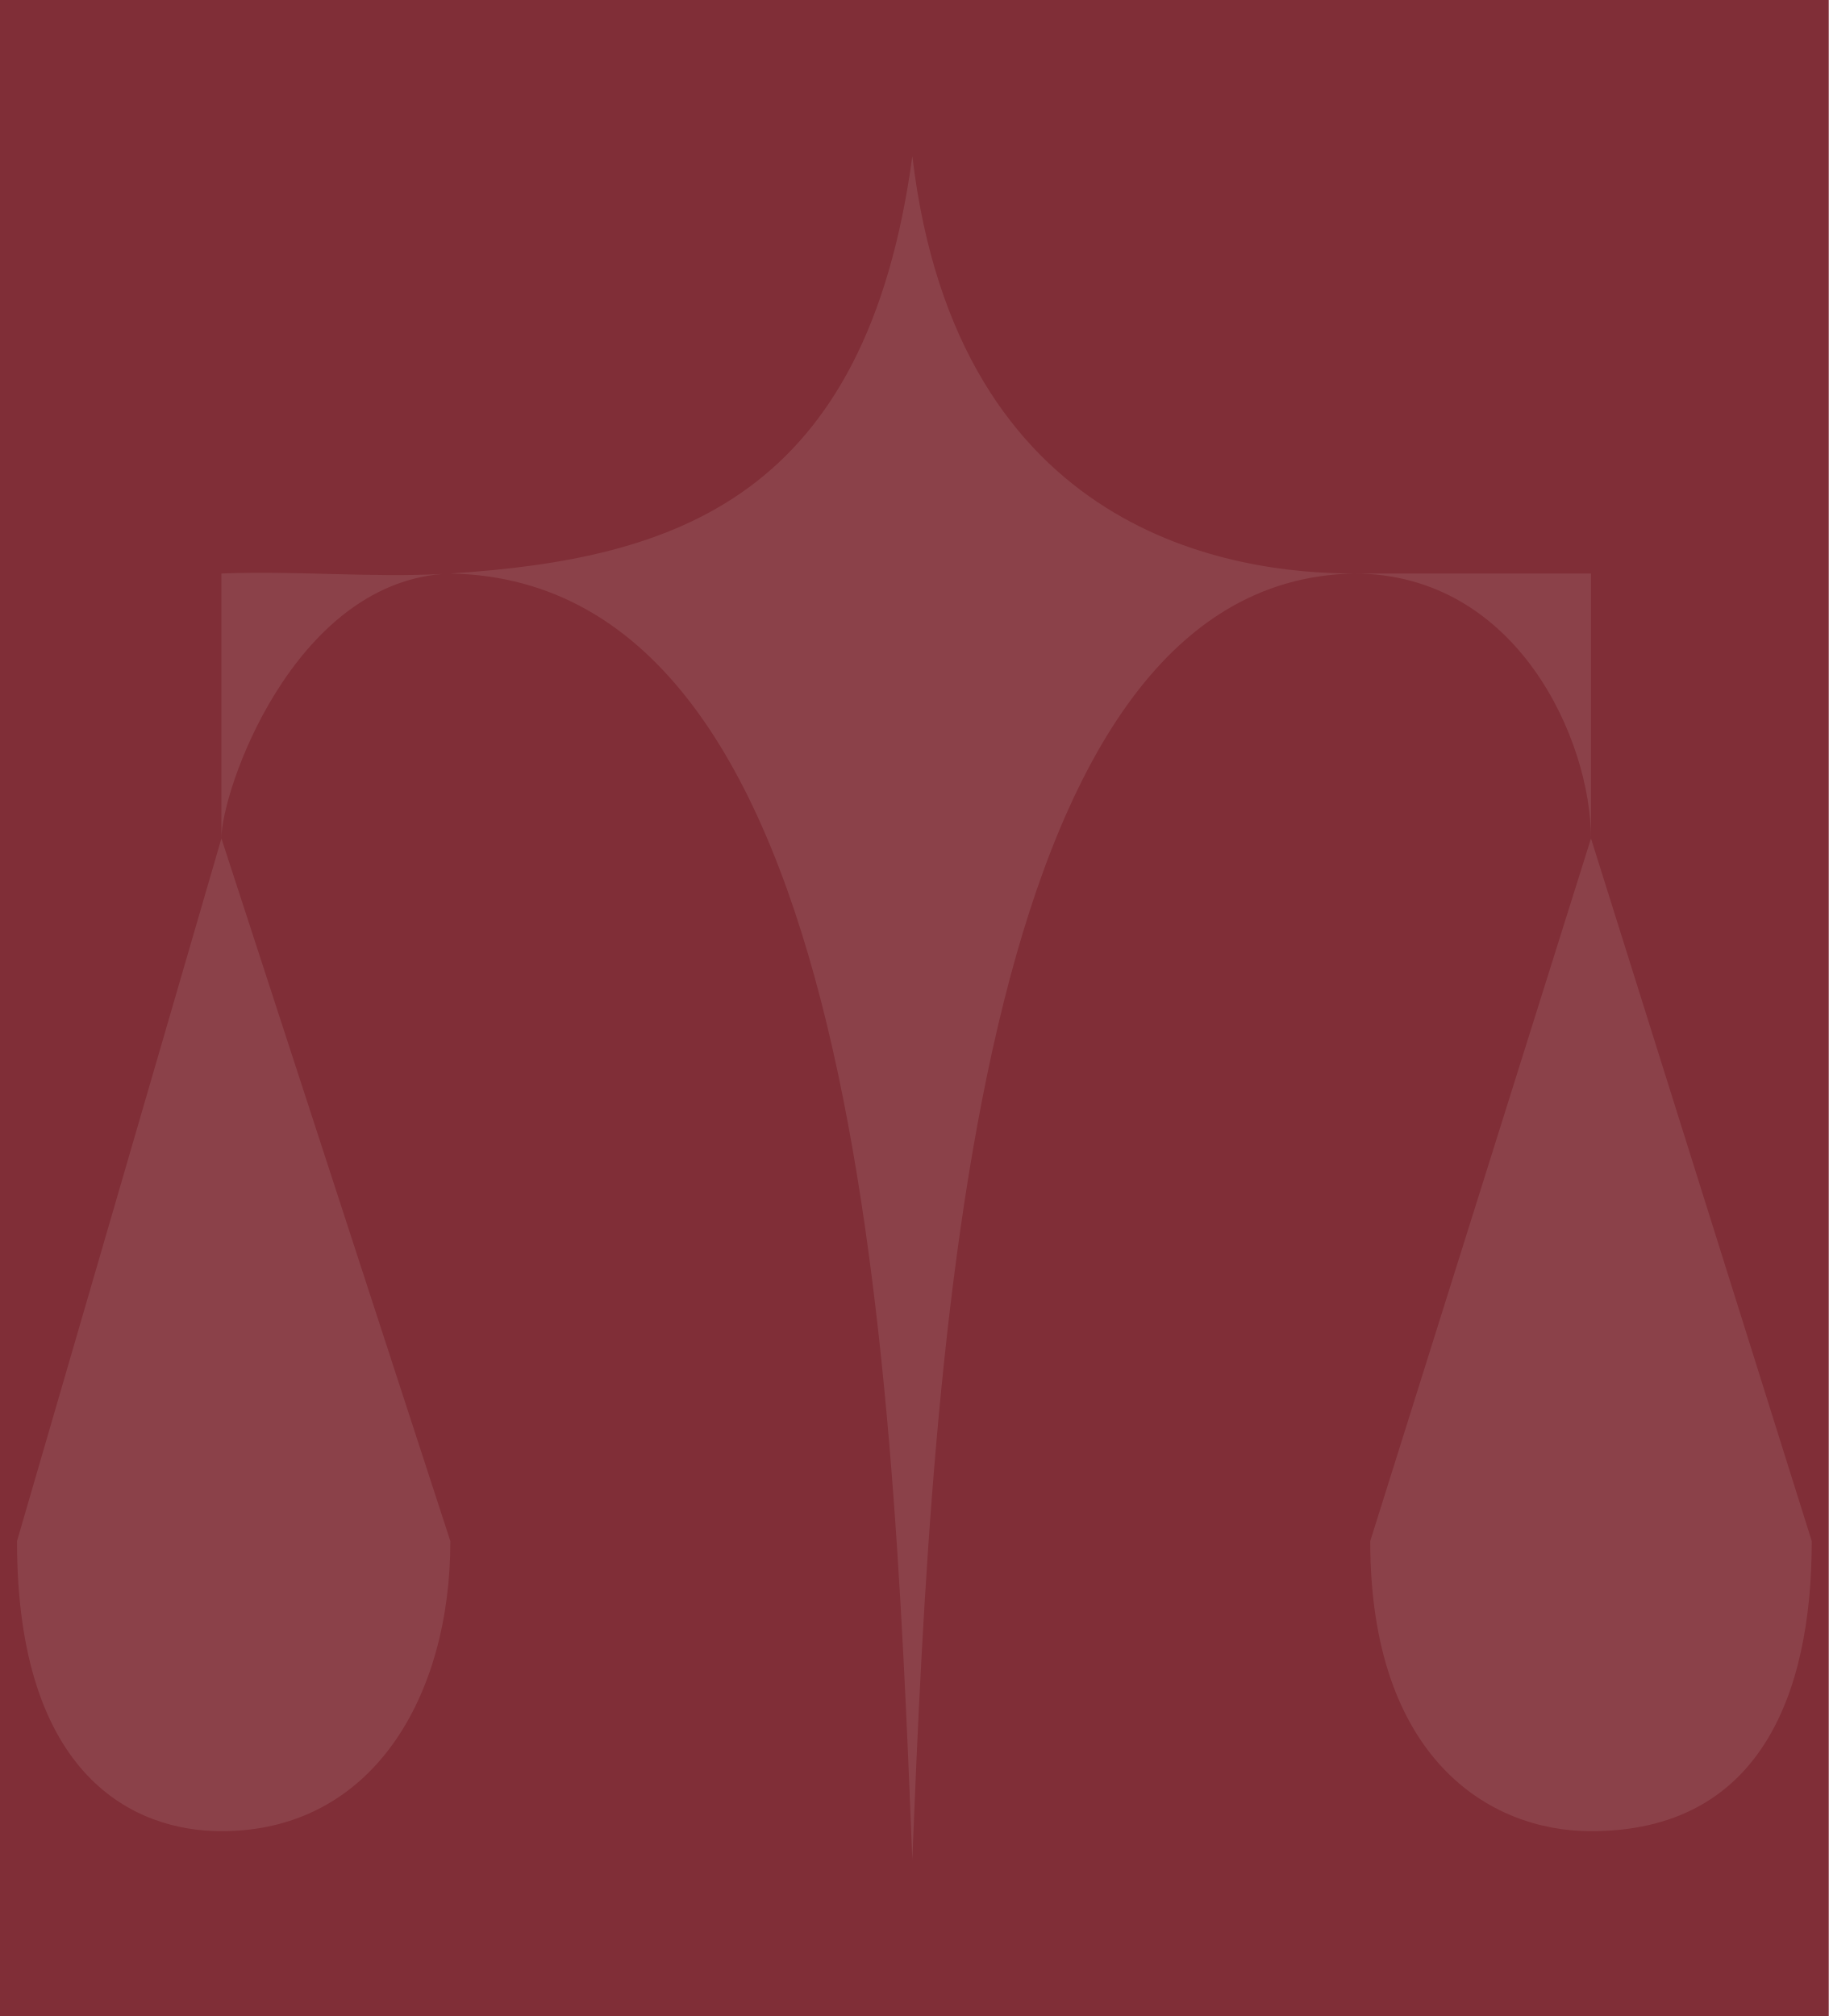
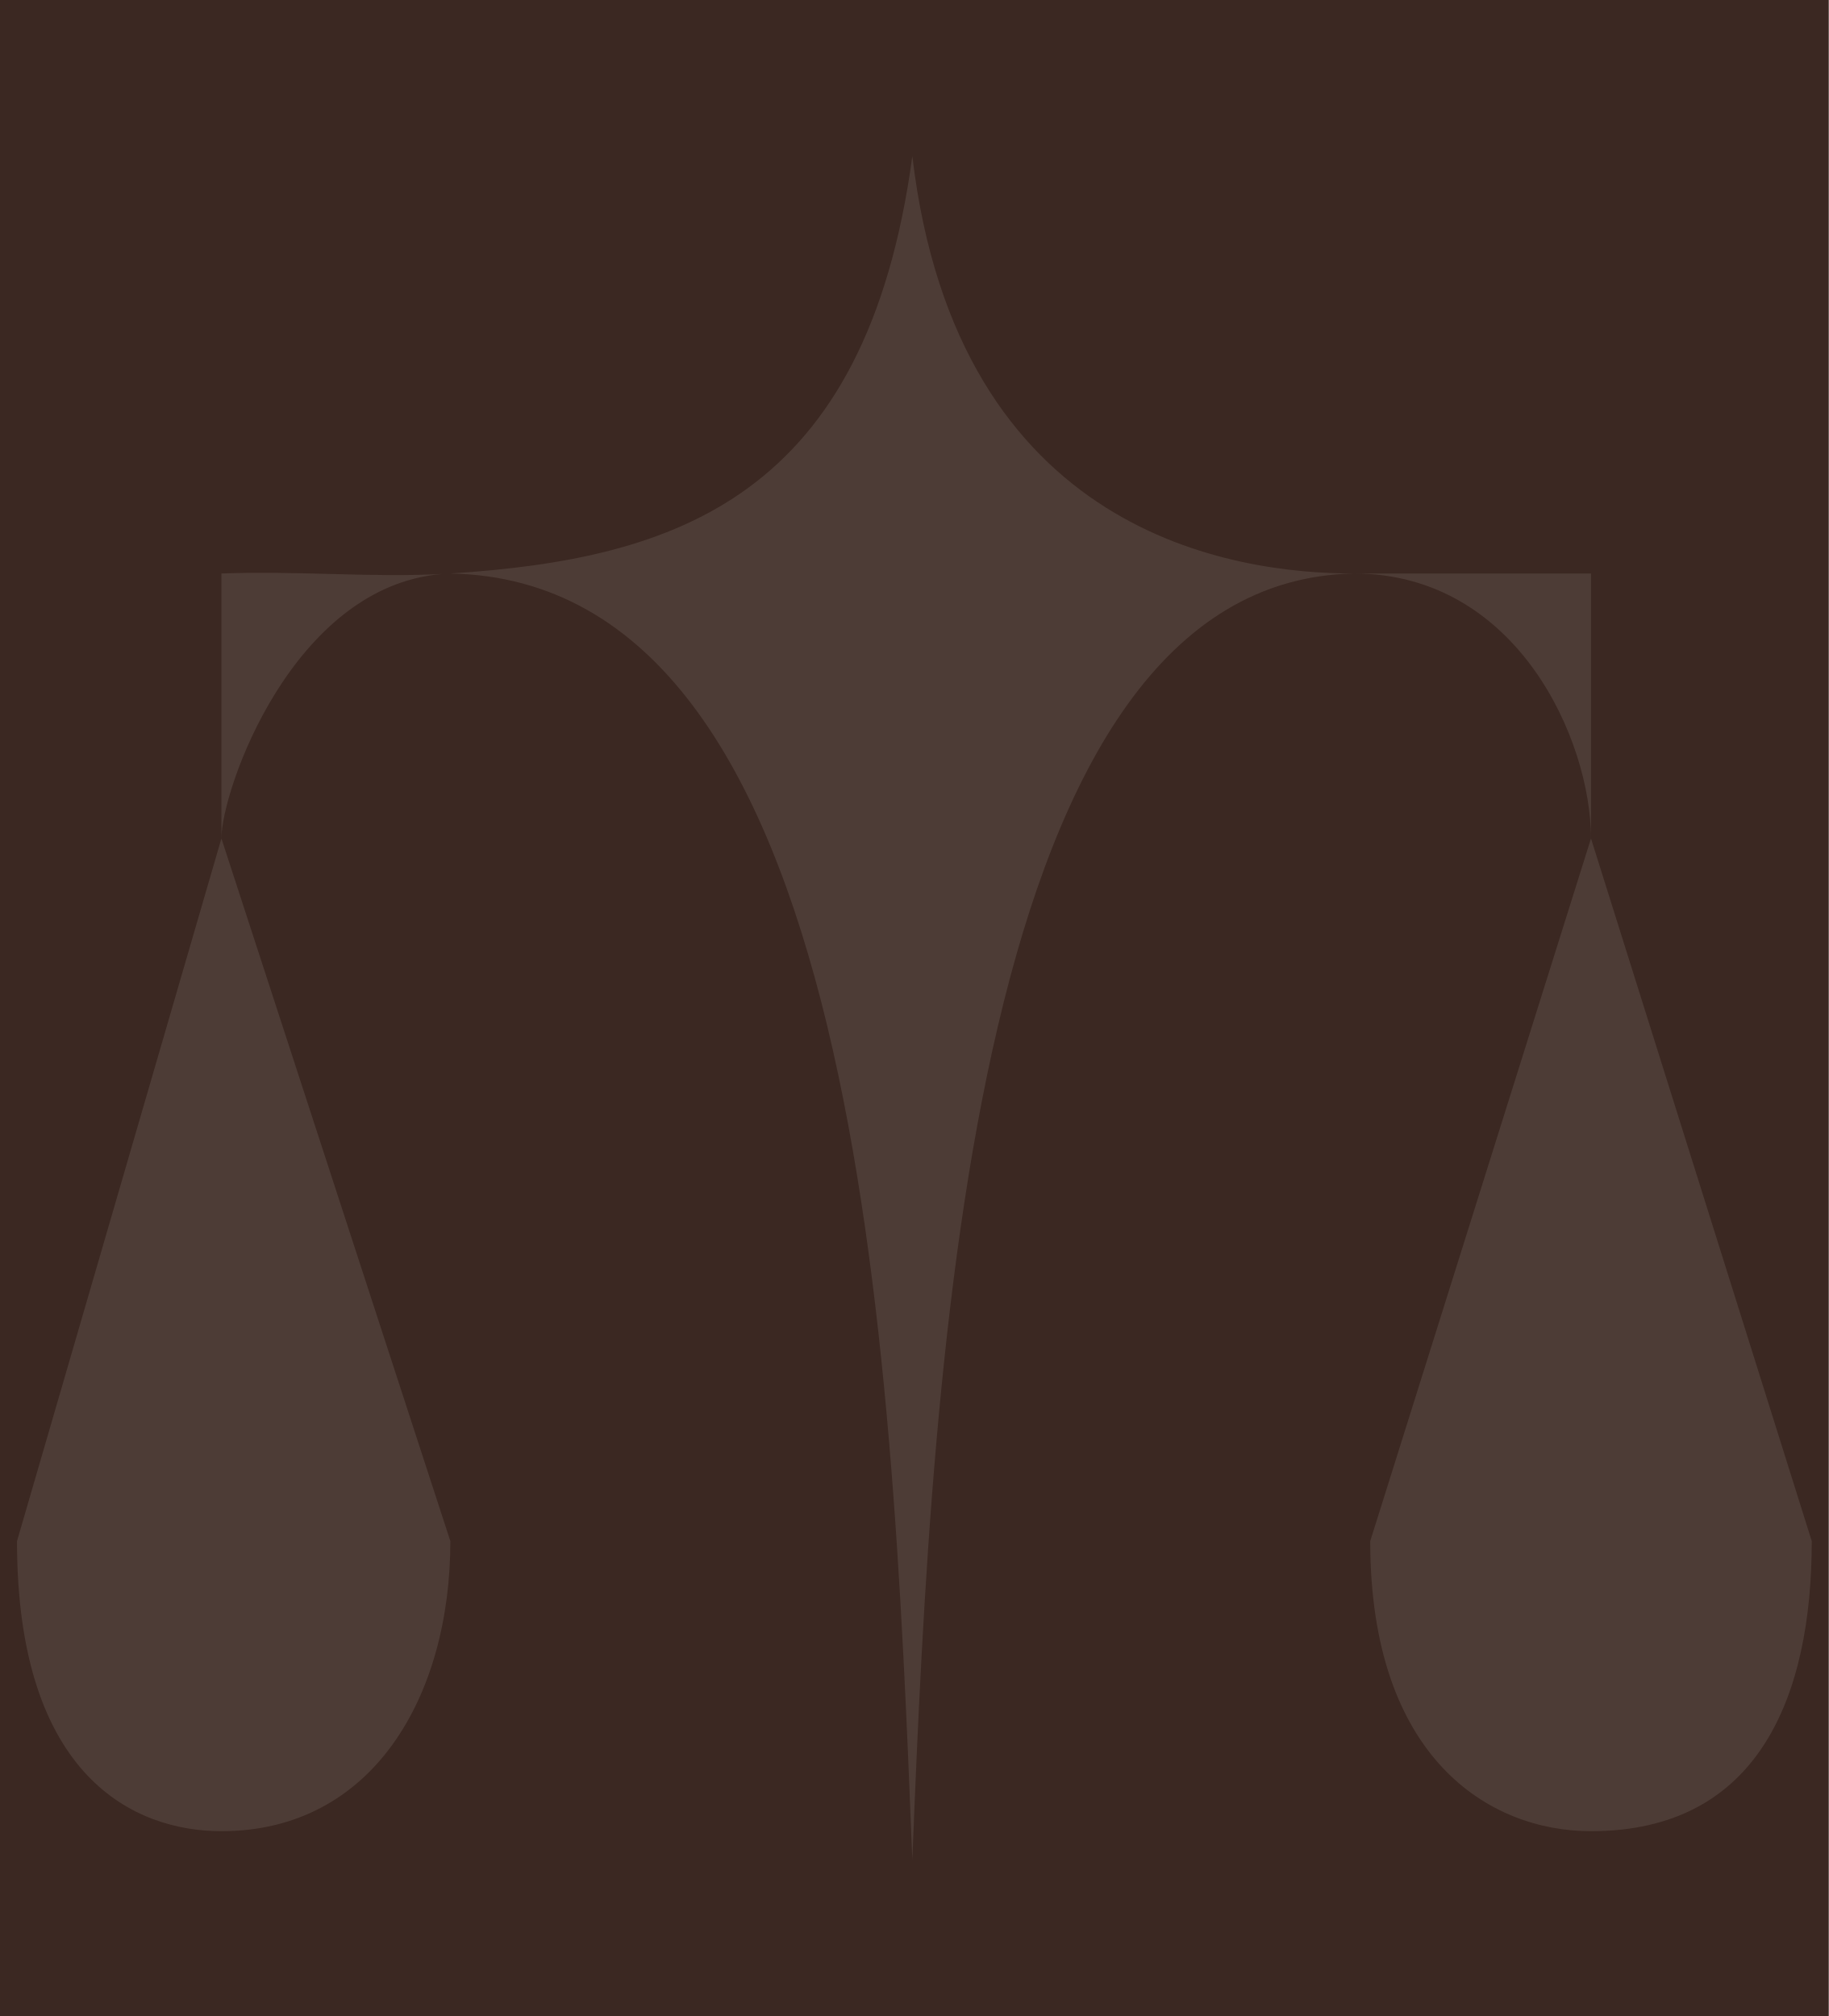
<svg xmlns="http://www.w3.org/2000/svg" width="820" height="904" viewBox="0 0 820 904" fill="none">
-   <rect width="820" height="904" fill="#802e37" />
-   <path d="M713.387 257.168V375.976L812.377 691.065C812.377 760.676 788.546 821.129 713.387 821.129C667.556 821.129 614.396 788.155 614.396 691.065L713.387 375.976C713.387 332.01 680.388 257.168 607.062 257.168C436.58 260.566 418.25 601.301 409.082 833.953C399.917 601.301 385.251 260.566 201.936 257.168C200.726 257.246 199.515 257.317 198.3 257.38C131.128 262.892 99.279 354.38 99.279 375.976L201.936 691.065C201.936 760.676 167.107 821.129 99.279 821.129C60.783 821.129 7.623 797.315 7.623 691.065L99.279 375.976V257.168C132.795 255.863 166.308 259.055 198.3 257.38C199.5 257.282 200.713 257.211 201.936 257.168C303.101 250.637 388.361 223.278 409.082 70.048C429.248 240.415 553.903 257.168 607.062 257.168H713.387Z" fill="#f8f3ee" fill-opacity="0.1" />
+   <rect width="820" height="904" fill="#3b2822" />
+   <path d="M713.387 257.168V375.976L812.377 691.065C812.377 760.676 788.546 821.129 713.387 821.129C667.556 821.129 614.396 788.155 614.396 691.065L713.387 375.976C713.387 332.01 680.388 257.168 607.062 257.168C436.58 260.566 418.25 601.301 409.082 833.953C399.917 601.301 385.251 260.566 201.936 257.168C200.726 257.246 199.515 257.317 198.3 257.38C131.128 262.892 99.279 354.38 99.279 375.976L201.936 691.065C201.936 760.676 167.107 821.129 99.279 821.129C60.783 821.129 7.623 797.315 7.623 691.065L99.279 375.976V257.168C132.795 255.863 166.308 259.055 198.3 257.38C199.5 257.282 200.713 257.211 201.936 257.168C303.101 250.637 388.361 223.278 409.082 70.048C429.248 240.415 553.903 257.168 607.062 257.168H713.387Z" fill="#f7f0e8" fill-opacity="0.1" />
</svg>
